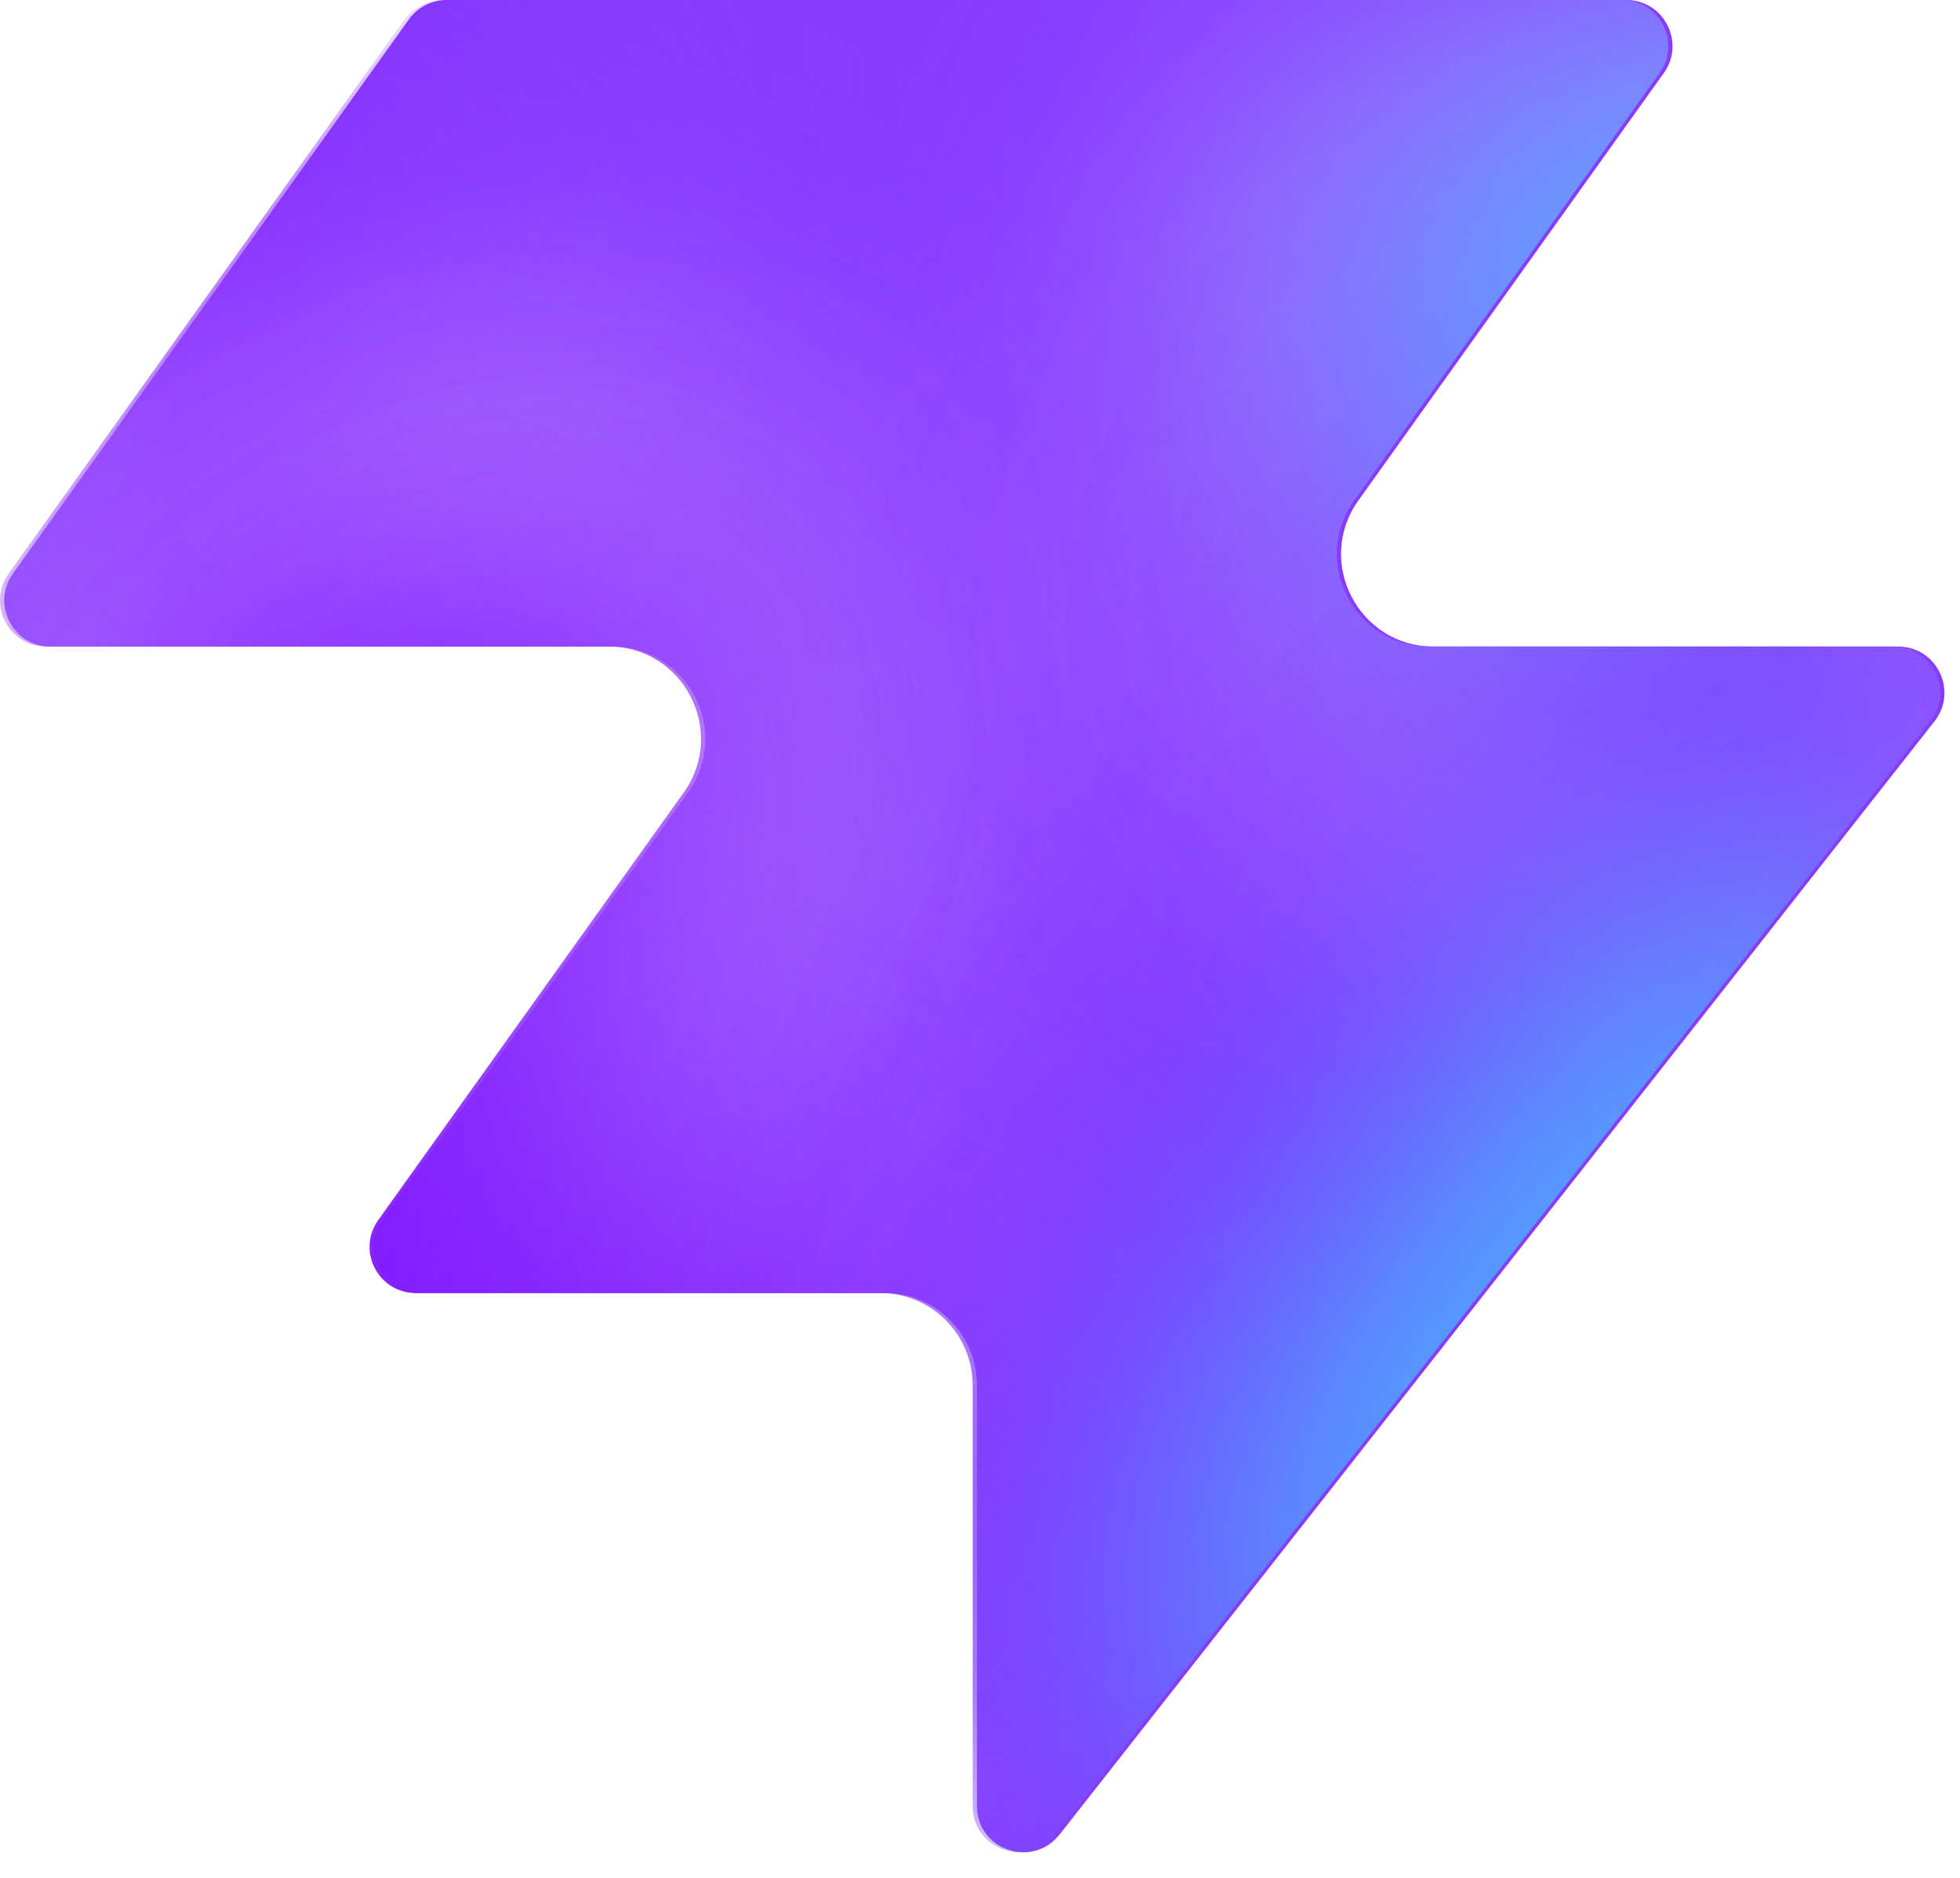
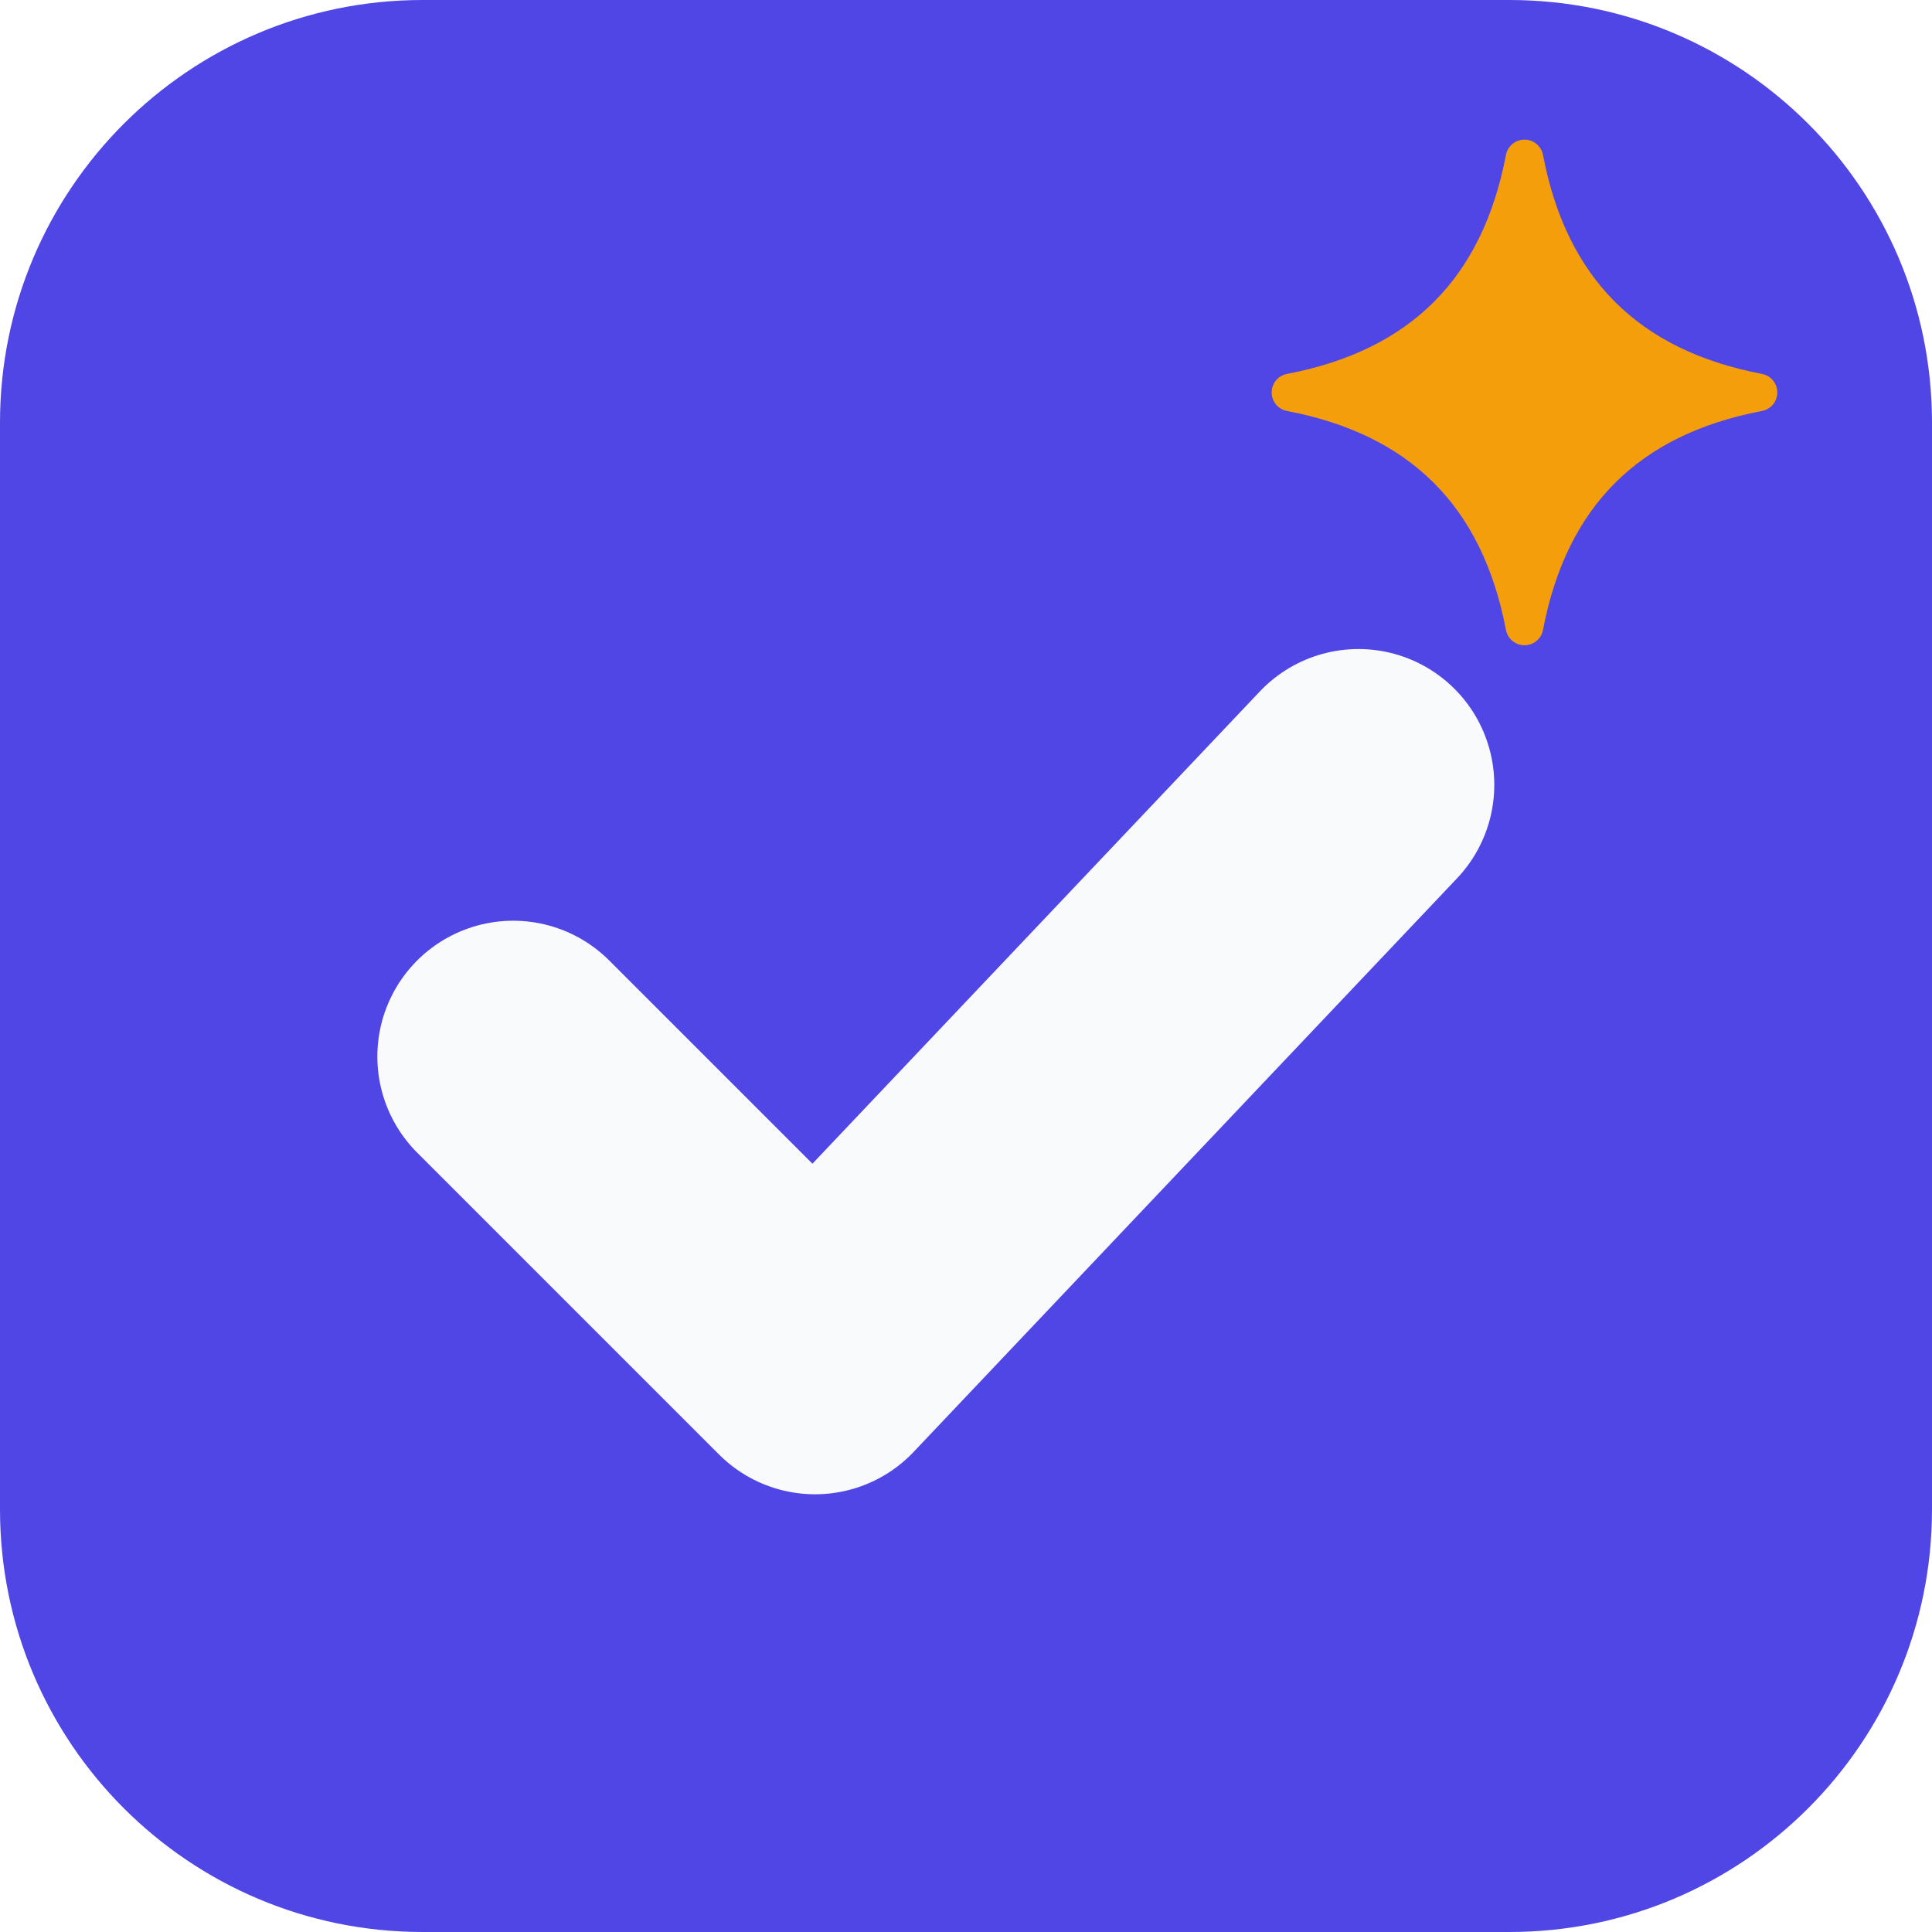
- <svg xmlns="http://www.w3.org/2000/svg" width="48" height="46" fill="none" viewBox="0 0 48 46">
-   <path fill="#863bff" d="M25.946 44.938c-.664.845-2.021.375-2.021-.698V33.937a2.26 2.26 0 0 0-2.262-2.262H10.287c-.92 0-1.456-1.04-.92-1.788l7.48-10.471c1.07-1.497 0-3.578-1.842-3.578H1.237c-.92 0-1.456-1.04-.92-1.788L10.013.474c.214-.297.556-.474.92-.474h28.894c.92 0 1.456 1.04.92 1.788l-7.48 10.471c-1.07 1.498 0 3.579 1.842 3.579h11.377c.943 0 1.473 1.088.89 1.83L25.947 44.94z" style="fill:#863bff;fill:color(display-p3 .525 .23 1);fill-opacity:1" />
-   <mask id="a" width="48" height="46" x="0" y="0" maskUnits="userSpaceOnUse" style="mask-type:alpha">
-     <path fill="#000" d="M25.842 44.938c-.664.844-2.021.375-2.021-.698V33.937a2.26 2.26 0 0 0-2.262-2.262H10.183c-.92 0-1.456-1.04-.92-1.788l7.48-10.471c1.07-1.498 0-3.579-1.842-3.579H1.133c-.92 0-1.456-1.04-.92-1.787L9.91.473c.214-.297.556-.474.92-.474h28.894c.92 0 1.456 1.04.92 1.788l-7.48 10.471c-1.07 1.498 0 3.578 1.842 3.578h11.377c.943 0 1.473 1.088.89 1.832L25.843 44.94z" style="fill:#000;fill-opacity:1" />
-   </mask>
-   <g mask="url(#a)">
-     <g filter="url(#b)">
-       <ellipse cx="5.508" cy="14.704" fill="#ede6ff" rx="5.508" ry="14.704" style="fill:#ede6ff;fill:color(display-p3 .927 .903 1);fill-opacity:1" transform="matrix(.00324 1 1 -.00324 -4.47 31.516)" />
-     </g>
-     <g filter="url(#c)">
-       <ellipse cx="10.399" cy="29.851" fill="#ede6ff" rx="10.399" ry="29.851" style="fill:#ede6ff;fill:color(display-p3 .927 .903 1);fill-opacity:1" transform="matrix(.00324 1 1 -.00324 -39.328 7.883)" />
-     </g>
-     <g filter="url(#d)">
-       <ellipse cx="5.508" cy="30.487" fill="#7e14ff" rx="5.508" ry="30.487" style="fill:#7e14ff;fill:color(display-p3 .492 .077 1);fill-opacity:1" transform="rotate(89.814 -25.913 -14.639)scale(1 -1)" />
-     </g>
-     <g filter="url(#e)">
-       <ellipse cx="5.508" cy="30.599" fill="#7e14ff" rx="5.508" ry="30.599" style="fill:#7e14ff;fill:color(display-p3 .492 .077 1);fill-opacity:1" transform="rotate(89.814 -32.644 -3.334)scale(1 -1)" />
-     </g>
-     <g filter="url(#f)">
-       <ellipse cx="5.508" cy="30.599" fill="#7e14ff" rx="5.508" ry="30.599" style="fill:#7e14ff;fill:color(display-p3 .492 .077 1);fill-opacity:1" transform="matrix(.00324 1 1 -.00324 -34.34 30.47)" />
-     </g>
-     <g filter="url(#g)">
-       <ellipse cx="14.072" cy="22.078" fill="#ede6ff" rx="14.072" ry="22.078" style="fill:#ede6ff;fill:color(display-p3 .927 .903 1);fill-opacity:1" transform="rotate(93.35 24.506 48.493)scale(-1 1)" />
-     </g>
-     <g filter="url(#h)">
-       <ellipse cx="3.47" cy="21.501" fill="#7e14ff" rx="3.47" ry="21.501" style="fill:#7e14ff;fill:color(display-p3 .492 .077 1);fill-opacity:1" transform="rotate(89.009 28.708 47.59)scale(-1 1)" />
-     </g>
-     <g filter="url(#i)">
-       <ellipse cx="3.47" cy="21.501" fill="#7e14ff" rx="3.47" ry="21.501" style="fill:#7e14ff;fill:color(display-p3 .492 .077 1);fill-opacity:1" transform="rotate(89.009 28.708 47.59)scale(-1 1)" />
-     </g>
-     <g filter="url(#j)">
-       <ellipse cx=".387" cy="8.972" fill="#7e14ff" rx="4.407" ry="29.108" style="fill:#7e14ff;fill:color(display-p3 .492 .077 1);fill-opacity:1" transform="rotate(39.51 .387 8.972)" />
-     </g>
-     <g filter="url(#k)">
-       <ellipse cx="47.523" cy="-6.092" fill="#7e14ff" rx="4.407" ry="29.108" style="fill:#7e14ff;fill:color(display-p3 .492 .077 1);fill-opacity:1" transform="rotate(37.892 47.523 -6.092)" />
-     </g>
-     <g filter="url(#l)">
-       <ellipse cx="41.412" cy="6.333" fill="#47bfff" rx="5.971" ry="9.665" style="fill:#47bfff;fill:color(display-p3 .28 .748 1);fill-opacity:1" transform="rotate(37.892 41.412 6.333)" />
-     </g>
-     <g filter="url(#m)">
-       <ellipse cx="-1.879" cy="38.332" fill="#7e14ff" rx="4.407" ry="29.108" style="fill:#7e14ff;fill:color(display-p3 .492 .077 1);fill-opacity:1" transform="rotate(37.892 -1.88 38.332)" />
-     </g>
-     <g filter="url(#n)">
-       <ellipse cx="-1.879" cy="38.332" fill="#7e14ff" rx="4.407" ry="29.108" style="fill:#7e14ff;fill:color(display-p3 .492 .077 1);fill-opacity:1" transform="rotate(37.892 -1.88 38.332)" />
-     </g>
-     <g filter="url(#o)">
-       <ellipse cx="35.651" cy="29.907" fill="#7e14ff" rx="4.407" ry="29.108" style="fill:#7e14ff;fill:color(display-p3 .492 .077 1);fill-opacity:1" transform="rotate(37.892 35.651 29.907)" />
-     </g>
-     <g filter="url(#p)">
-       <ellipse cx="38.418" cy="32.4" fill="#47bfff" rx="5.971" ry="15.297" style="fill:#47bfff;fill:color(display-p3 .28 .748 1);fill-opacity:1" transform="rotate(37.892 38.418 32.4)" />
-     </g>
-   </g>
-   <defs>
-     <filter id="b" width="60.045" height="41.654" x="-19.77" y="16.149" color-interpolation-filters="sRGB" filterUnits="userSpaceOnUse">
-       <feFlood flood-opacity="0" result="BackgroundImageFix" />
-       <feBlend in="SourceGraphic" in2="BackgroundImageFix" result="shape" />
-       <feGaussianBlur result="effect1_foregroundBlur_2002_17158" stdDeviation="7.659" />
-     </filter>
-     <filter id="c" width="90.34" height="51.437" x="-54.613" y="-7.533" color-interpolation-filters="sRGB" filterUnits="userSpaceOnUse">
-       <feFlood flood-opacity="0" result="BackgroundImageFix" />
-       <feBlend in="SourceGraphic" in2="BackgroundImageFix" result="shape" />
-       <feGaussianBlur result="effect1_foregroundBlur_2002_17158" stdDeviation="7.659" />
-     </filter>
-     <filter id="d" width="79.355" height="29.4" x="-49.64" y="2.03" color-interpolation-filters="sRGB" filterUnits="userSpaceOnUse">
-       <feFlood flood-opacity="0" result="BackgroundImageFix" />
-       <feBlend in="SourceGraphic" in2="BackgroundImageFix" result="shape" />
-       <feGaussianBlur result="effect1_foregroundBlur_2002_17158" stdDeviation="4.596" />
-     </filter>
-     <filter id="e" width="79.579" height="29.4" x="-45.045" y="20.029" color-interpolation-filters="sRGB" filterUnits="userSpaceOnUse">
-       <feFlood flood-opacity="0" result="BackgroundImageFix" />
-       <feBlend in="SourceGraphic" in2="BackgroundImageFix" result="shape" />
-       <feGaussianBlur result="effect1_foregroundBlur_2002_17158" stdDeviation="4.596" />
-     </filter>
-     <filter id="f" width="79.579" height="29.4" x="-43.513" y="21.178" color-interpolation-filters="sRGB" filterUnits="userSpaceOnUse">
-       <feFlood flood-opacity="0" result="BackgroundImageFix" />
-       <feBlend in="SourceGraphic" in2="BackgroundImageFix" result="shape" />
-       <feGaussianBlur result="effect1_foregroundBlur_2002_17158" stdDeviation="4.596" />
-     </filter>
-     <filter id="g" width="74.749" height="58.852" x="15.756" y="-17.901" color-interpolation-filters="sRGB" filterUnits="userSpaceOnUse">
-       <feFlood flood-opacity="0" result="BackgroundImageFix" />
-       <feBlend in="SourceGraphic" in2="BackgroundImageFix" result="shape" />
-       <feGaussianBlur result="effect1_foregroundBlur_2002_17158" stdDeviation="7.659" />
-     </filter>
-     <filter id="h" width="61.377" height="25.362" x="23.548" y="2.284" color-interpolation-filters="sRGB" filterUnits="userSpaceOnUse">
-       <feFlood flood-opacity="0" result="BackgroundImageFix" />
-       <feBlend in="SourceGraphic" in2="BackgroundImageFix" result="shape" />
-       <feGaussianBlur result="effect1_foregroundBlur_2002_17158" stdDeviation="4.596" />
-     </filter>
-     <filter id="i" width="61.377" height="25.362" x="23.548" y="2.284" color-interpolation-filters="sRGB" filterUnits="userSpaceOnUse">
-       <feFlood flood-opacity="0" result="BackgroundImageFix" />
-       <feBlend in="SourceGraphic" in2="BackgroundImageFix" result="shape" />
-       <feGaussianBlur result="effect1_foregroundBlur_2002_17158" stdDeviation="4.596" />
-     </filter>
-     <filter id="j" width="56.045" height="63.649" x="-27.636" y="-22.853" color-interpolation-filters="sRGB" filterUnits="userSpaceOnUse">
-       <feFlood flood-opacity="0" result="BackgroundImageFix" />
-       <feBlend in="SourceGraphic" in2="BackgroundImageFix" result="shape" />
-       <feGaussianBlur result="effect1_foregroundBlur_2002_17158" stdDeviation="4.596" />
-     </filter>
-     <filter id="k" width="54.814" height="64.646" x="20.116" y="-38.415" color-interpolation-filters="sRGB" filterUnits="userSpaceOnUse">
-       <feFlood flood-opacity="0" result="BackgroundImageFix" />
-       <feBlend in="SourceGraphic" in2="BackgroundImageFix" result="shape" />
-       <feGaussianBlur result="effect1_foregroundBlur_2002_17158" stdDeviation="4.596" />
-     </filter>
-     <filter id="l" width="33.541" height="35.313" x="24.641" y="-11.323" color-interpolation-filters="sRGB" filterUnits="userSpaceOnUse">
-       <feFlood flood-opacity="0" result="BackgroundImageFix" />
-       <feBlend in="SourceGraphic" in2="BackgroundImageFix" result="shape" />
-       <feGaussianBlur result="effect1_foregroundBlur_2002_17158" stdDeviation="4.596" />
-     </filter>
-     <filter id="m" width="54.814" height="64.646" x="-29.286" y="6.009" color-interpolation-filters="sRGB" filterUnits="userSpaceOnUse">
-       <feFlood flood-opacity="0" result="BackgroundImageFix" />
-       <feBlend in="SourceGraphic" in2="BackgroundImageFix" result="shape" />
-       <feGaussianBlur result="effect1_foregroundBlur_2002_17158" stdDeviation="4.596" />
-     </filter>
-     <filter id="n" width="54.814" height="64.646" x="-29.286" y="6.009" color-interpolation-filters="sRGB" filterUnits="userSpaceOnUse">
-       <feFlood flood-opacity="0" result="BackgroundImageFix" />
-       <feBlend in="SourceGraphic" in2="BackgroundImageFix" result="shape" />
-       <feGaussianBlur result="effect1_foregroundBlur_2002_17158" stdDeviation="4.596" />
-     </filter>
-     <filter id="o" width="54.814" height="64.646" x="8.244" y="-2.416" color-interpolation-filters="sRGB" filterUnits="userSpaceOnUse">
-       <feFlood flood-opacity="0" result="BackgroundImageFix" />
-       <feBlend in="SourceGraphic" in2="BackgroundImageFix" result="shape" />
-       <feGaussianBlur result="effect1_foregroundBlur_2002_17158" stdDeviation="4.596" />
-     </filter>
-     <filter id="p" width="39.409" height="43.623" x="18.713" y="10.588" color-interpolation-filters="sRGB" filterUnits="userSpaceOnUse">
-       <feFlood flood-opacity="0" result="BackgroundImageFix" />
-       <feBlend in="SourceGraphic" in2="BackgroundImageFix" result="shape" />
-       <feGaussianBlur result="effect1_foregroundBlur_2002_17158" stdDeviation="4.596" />
-     </filter>
-   </defs>
+ <svg xmlns="http://www.w3.org/2000/svg" viewBox="0 0 512 512">
+   <rect width="512" height="512" rx="112" fill="#4f46e5" />
+   <path d="M136 280L216 360L360 208" fill="none" stroke="#f8fafc" stroke-width="72" stroke-linecap="round" stroke-linejoin="round" />
+   <path d="M404 42Q413.92 94.08 466 104Q413.92 113.92 404 166Q394.08 113.92 342 104Q394.08 94.08 404 42Z" fill="#f59e0b" stroke="#f59e0b" stroke-width="10" stroke-linejoin="round" />
</svg>
